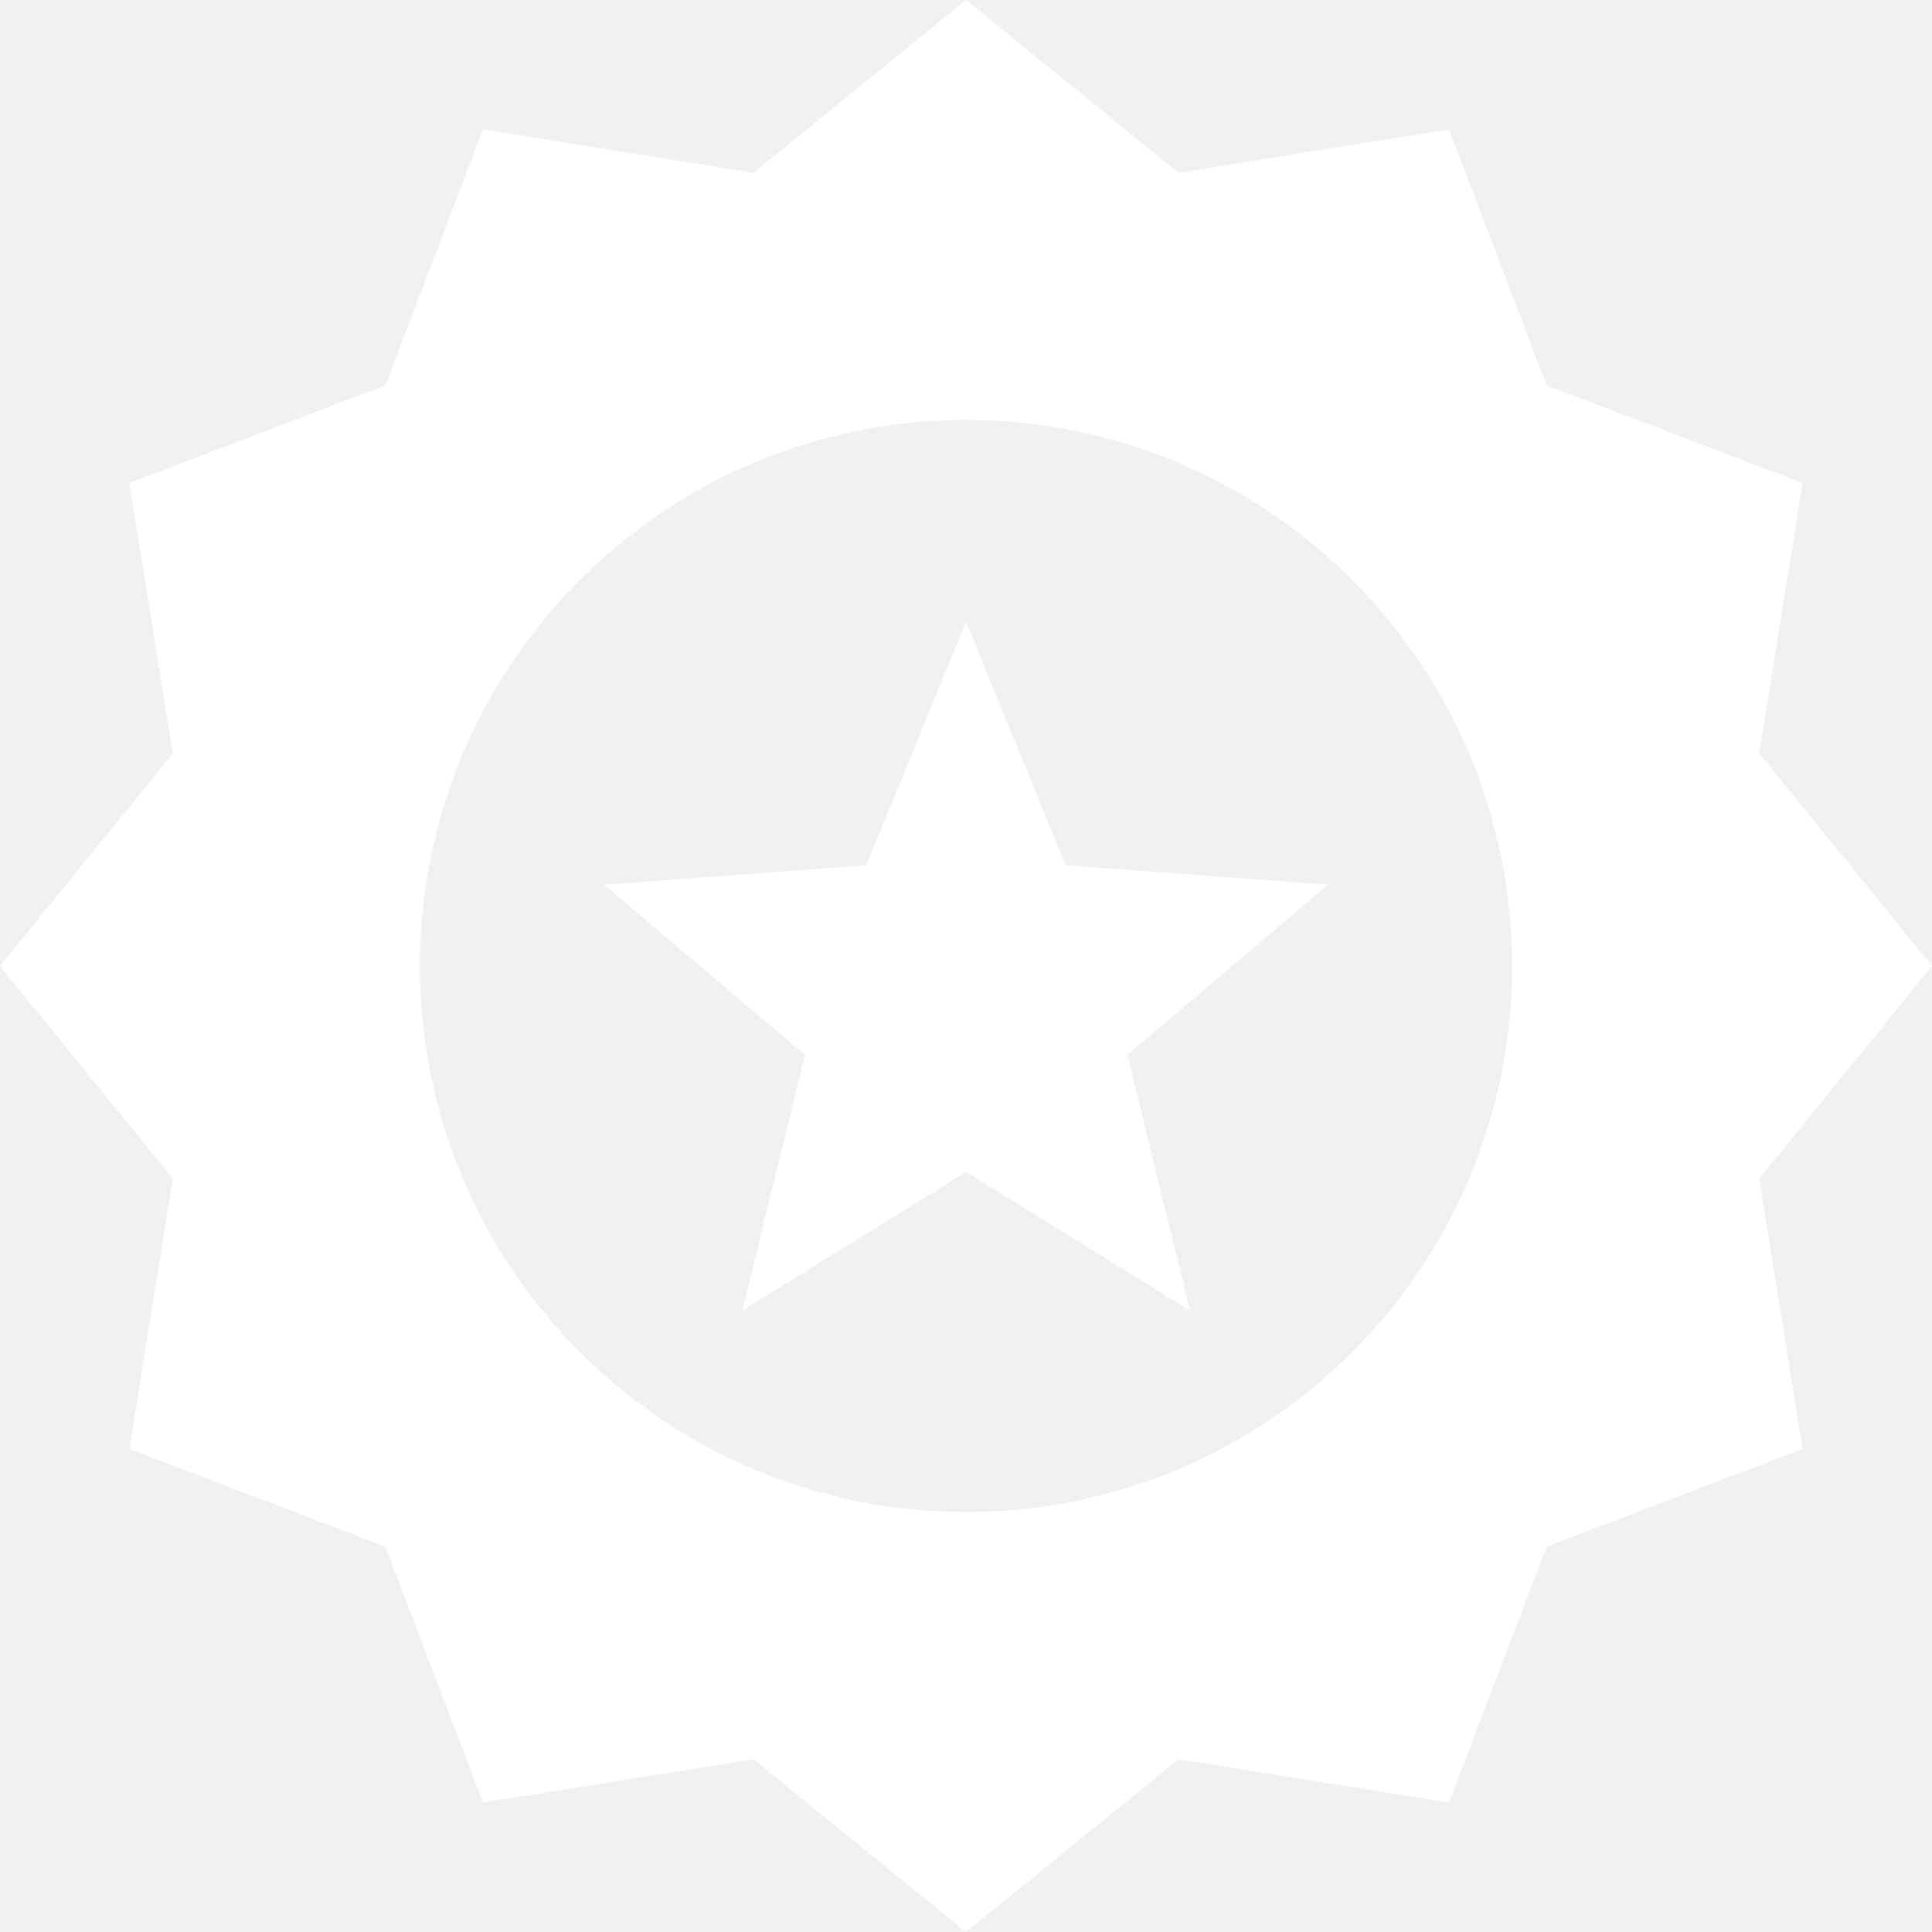
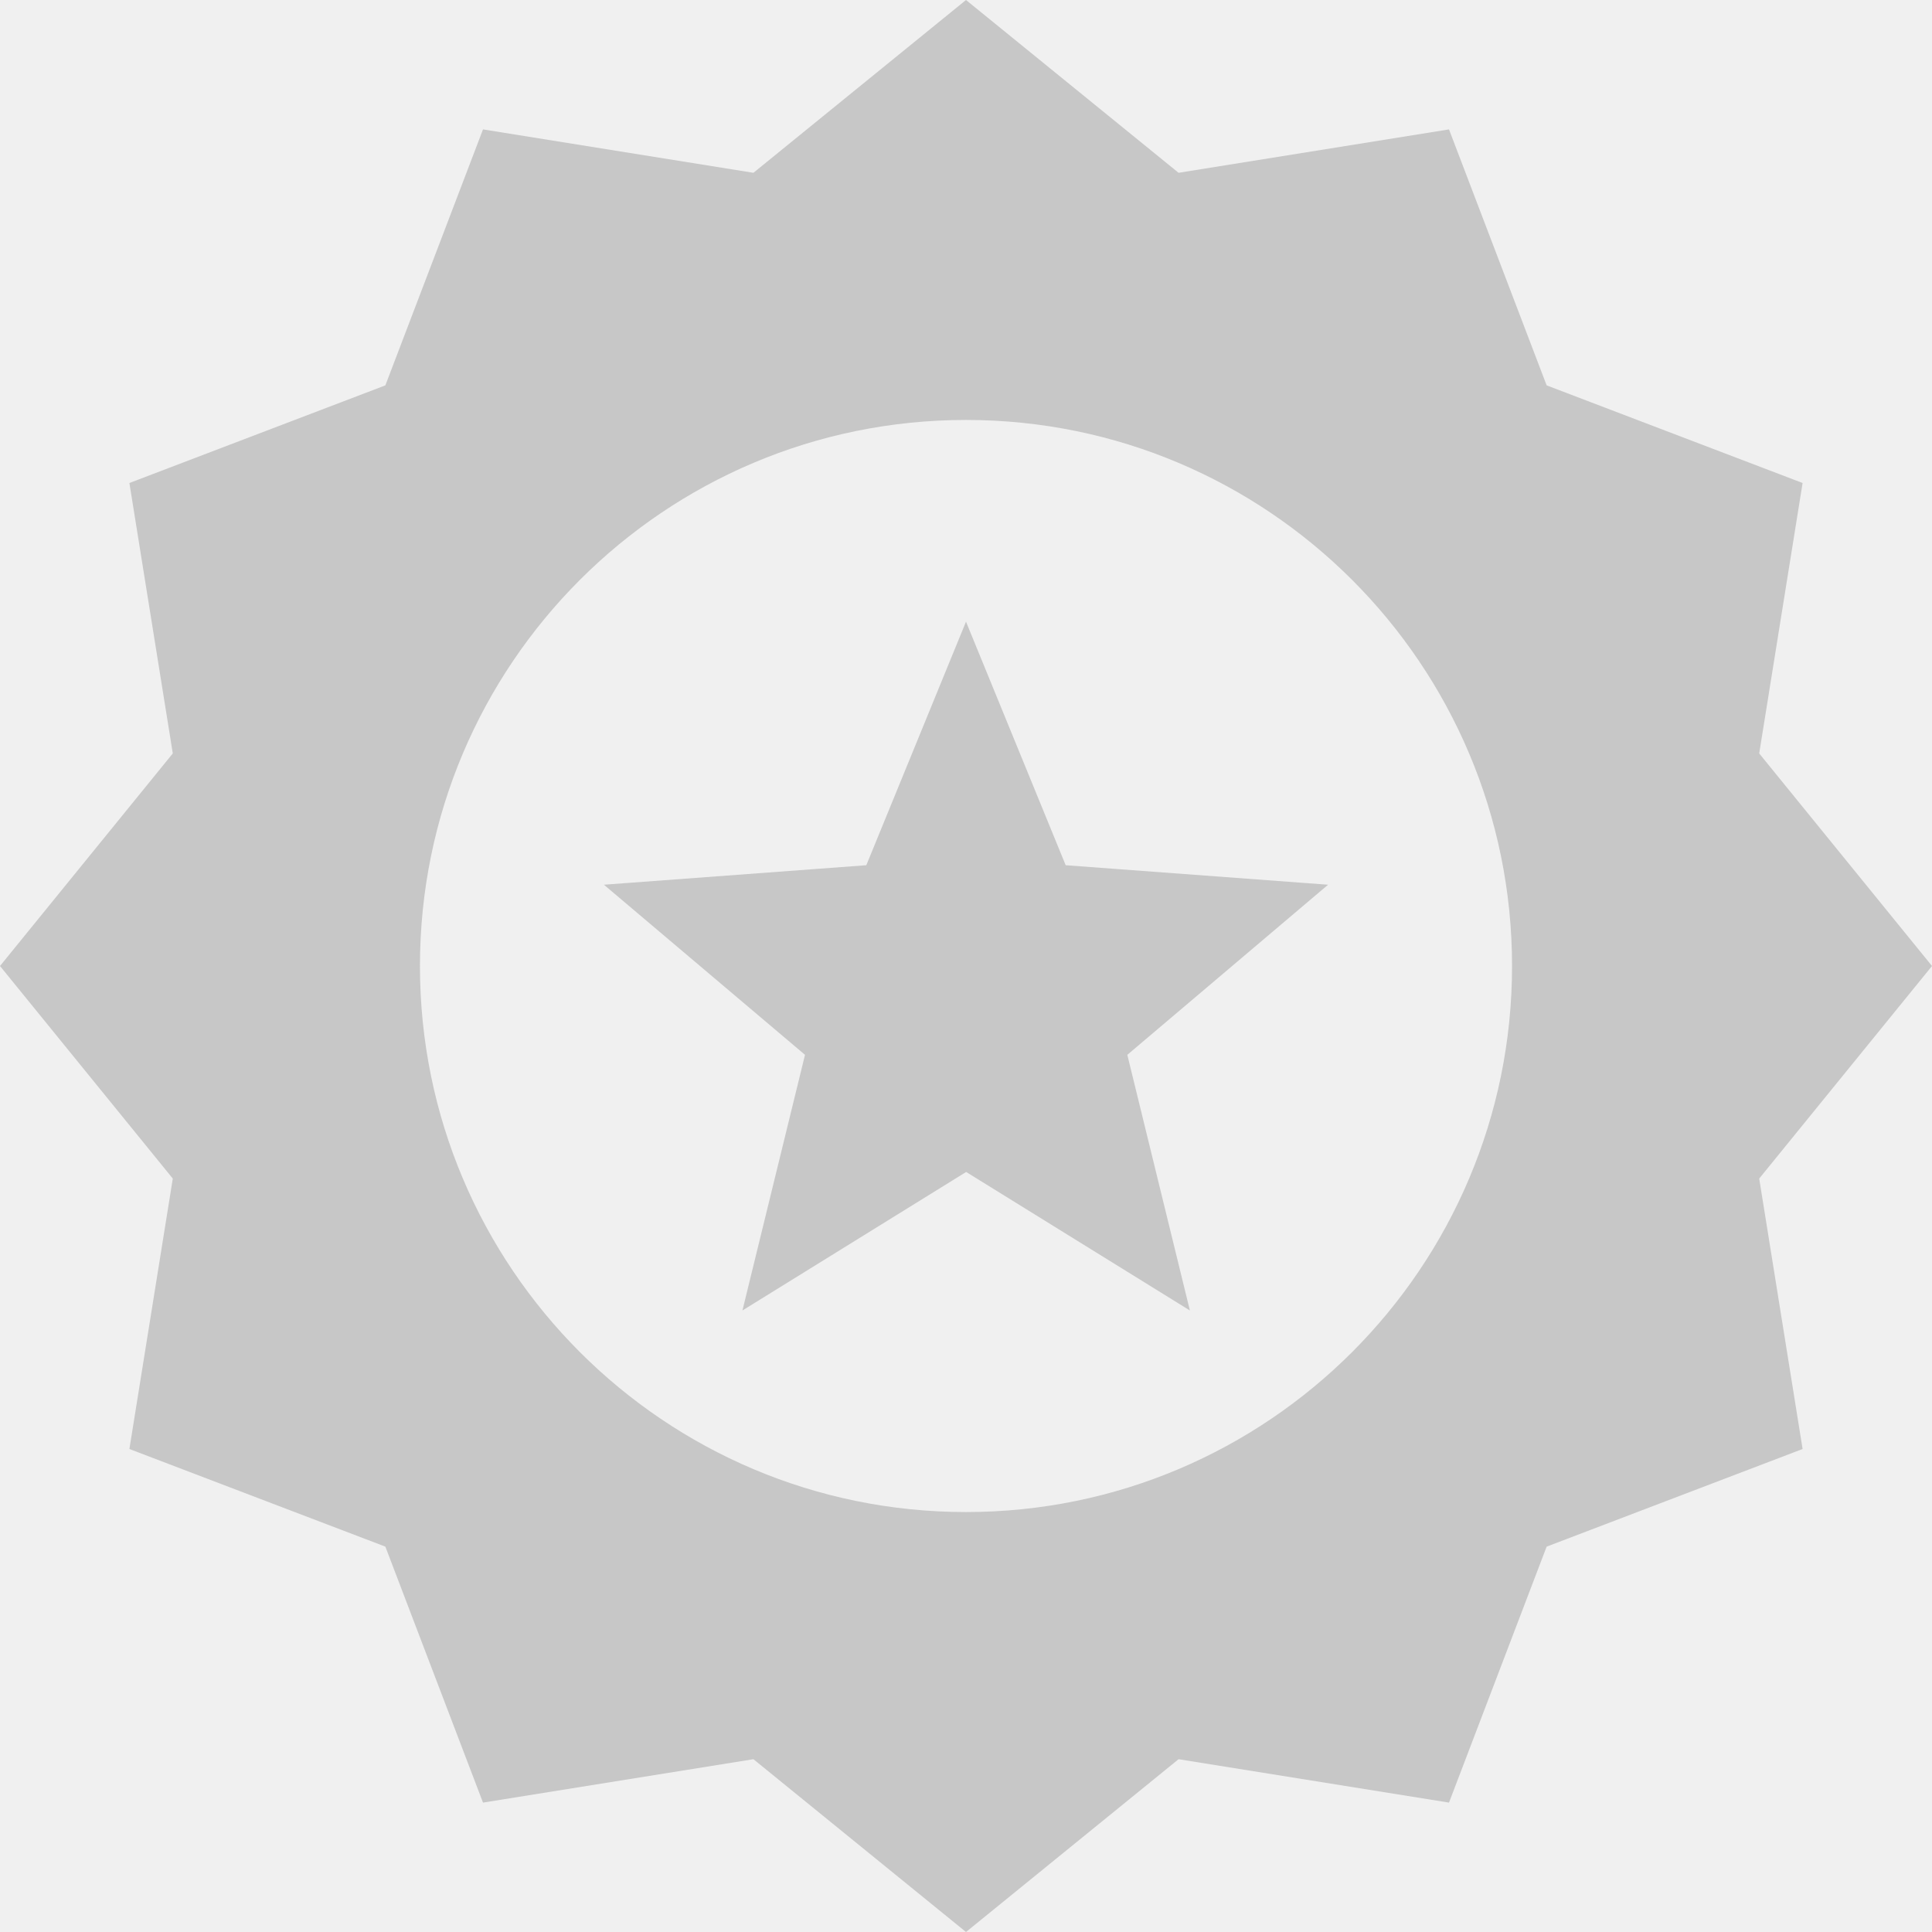
<svg xmlns="http://www.w3.org/2000/svg" version="1.1" id="Layer_1" x="0px" y="0px" viewBox="0 0 122.88 122.88" style="enable-background:new 0 0 122.88 122.88" xml:space="preserve">
  <style type="text/css">.st0{fill-rule:evenodd;clip-rule:evenodd;}</style>
  <g>
-     <path fill="#ffffff" class="st0" d="M61.44,0l13.52,10.99l17.2-2.76l6.21,16.28l16.28,6.21l-2.76,17.2l10.99,13.52l-10.99,13.52l2.76,17.2 l-16.28,6.21l-6.21,16.28l-17.2-2.76l-13.52,10.99l-13.52-10.99l-17.2,2.76l-6.21-16.28L8.23,92.16l2.76-17.2L0,61.44l10.99-13.52 l-2.76-17.2l16.28-6.21l6.21-16.28l17.2,2.76L61.44,0L61.44,0z M61.44,39.54l6.34,15.49l16.69,1.24L71.7,67.09l3.98,16.26 l-14.23-8.81l-14.23,8.81l3.98-16.26L38.41,56.27l16.69-1.24L61.44,39.54L61.44,39.54z M61.44,26.71 c19.18,0,34.73,15.55,34.73,34.73c0,19.18-15.55,34.73-34.73,34.73S26.71,80.62,26.71,61.44C26.71,42.26,42.26,26.71,61.44,26.71 L61.44,26.71z" />
+     <path fill="#c7c7c7" class="st0" d="M61.44,0l13.52,10.99l17.2-2.76l6.21,16.28l16.28,6.21l-2.76,17.2l10.99,13.52l-10.99,13.52l2.76,17.2 l-16.28,6.21l-6.21,16.28l-17.2-2.76l-13.52,10.99l-13.52-10.99l-17.2,2.76l-6.21-16.28L8.23,92.16l2.76-17.2L0,61.44l10.99-13.52 l-2.76-17.2l16.28-6.21l6.21-16.28l17.2,2.76L61.44,0L61.44,0z M61.44,39.54l6.34,15.49l16.69,1.24L71.7,67.09l3.98,16.26 l-14.23-8.81l-14.23,8.81l3.98-16.26L38.41,56.27l16.69-1.24L61.44,39.54L61.44,39.54z M61.44,26.71 c19.18,0,34.73,15.55,34.73,34.73c0,19.18-15.55,34.73-34.73,34.73S26.71,80.62,26.71,61.44C26.71,42.26,42.26,26.71,61.44,26.71 L61.44,26.71z" />
  </g>
</svg>
